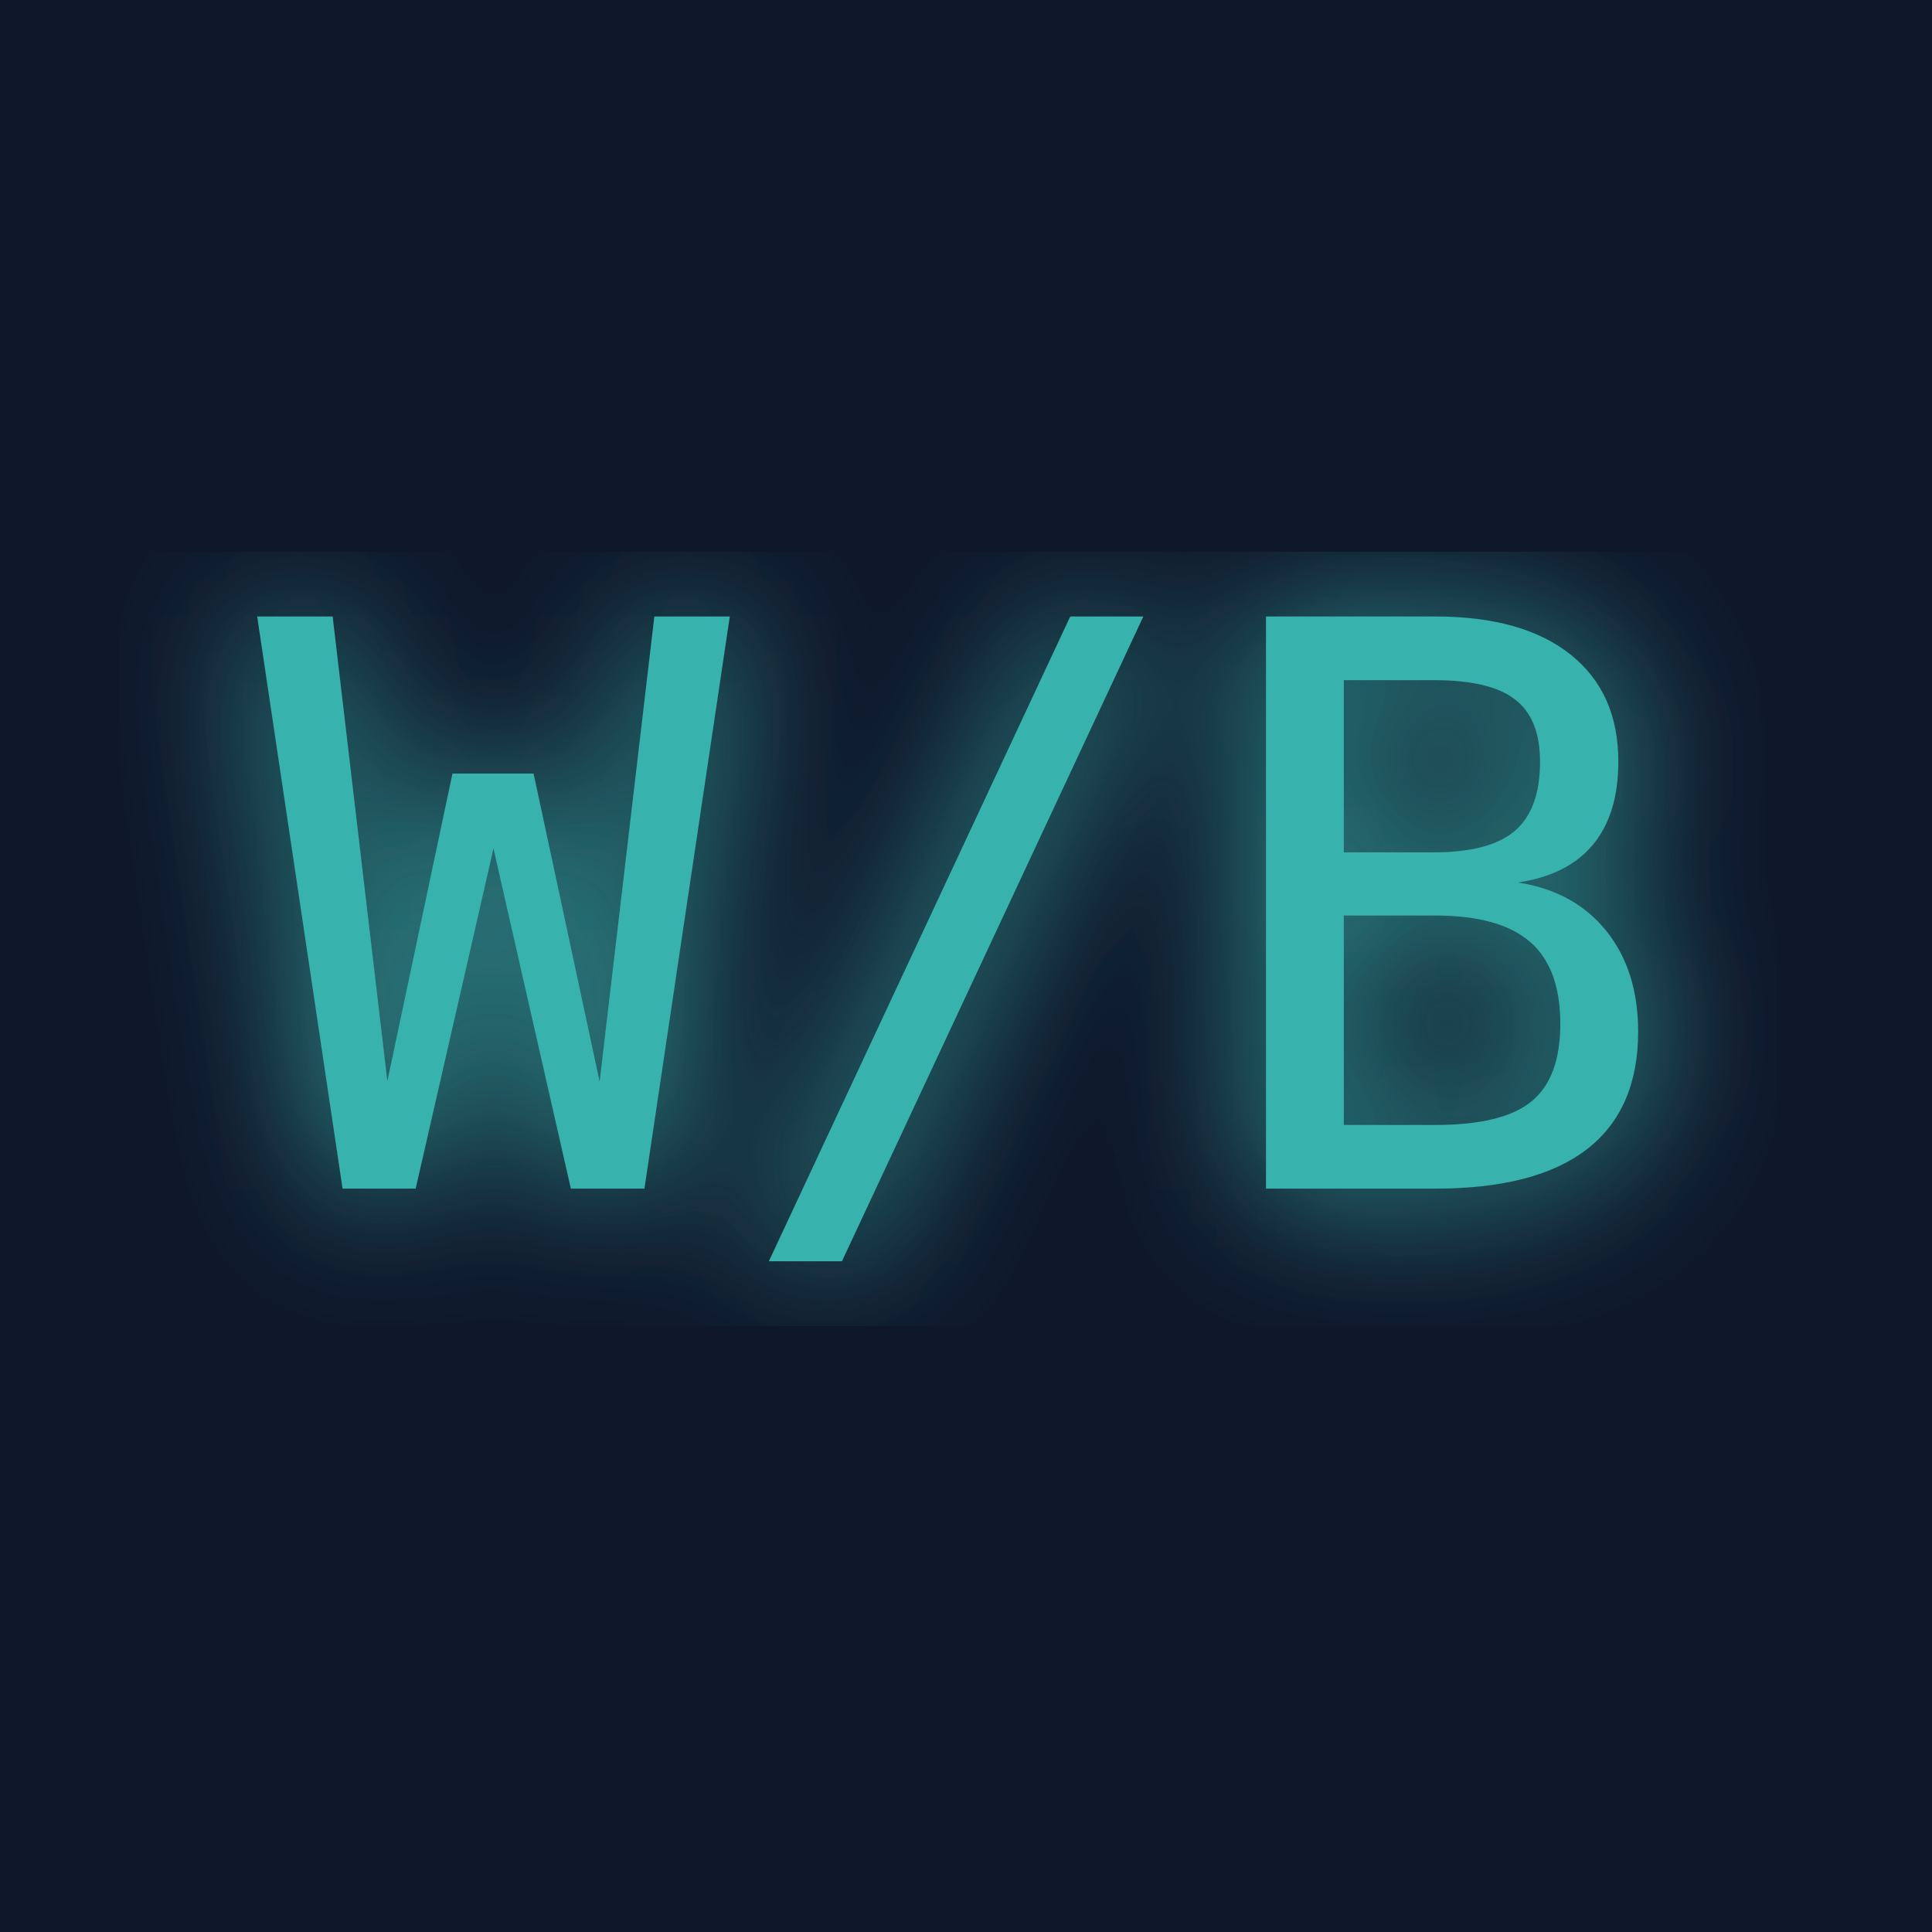
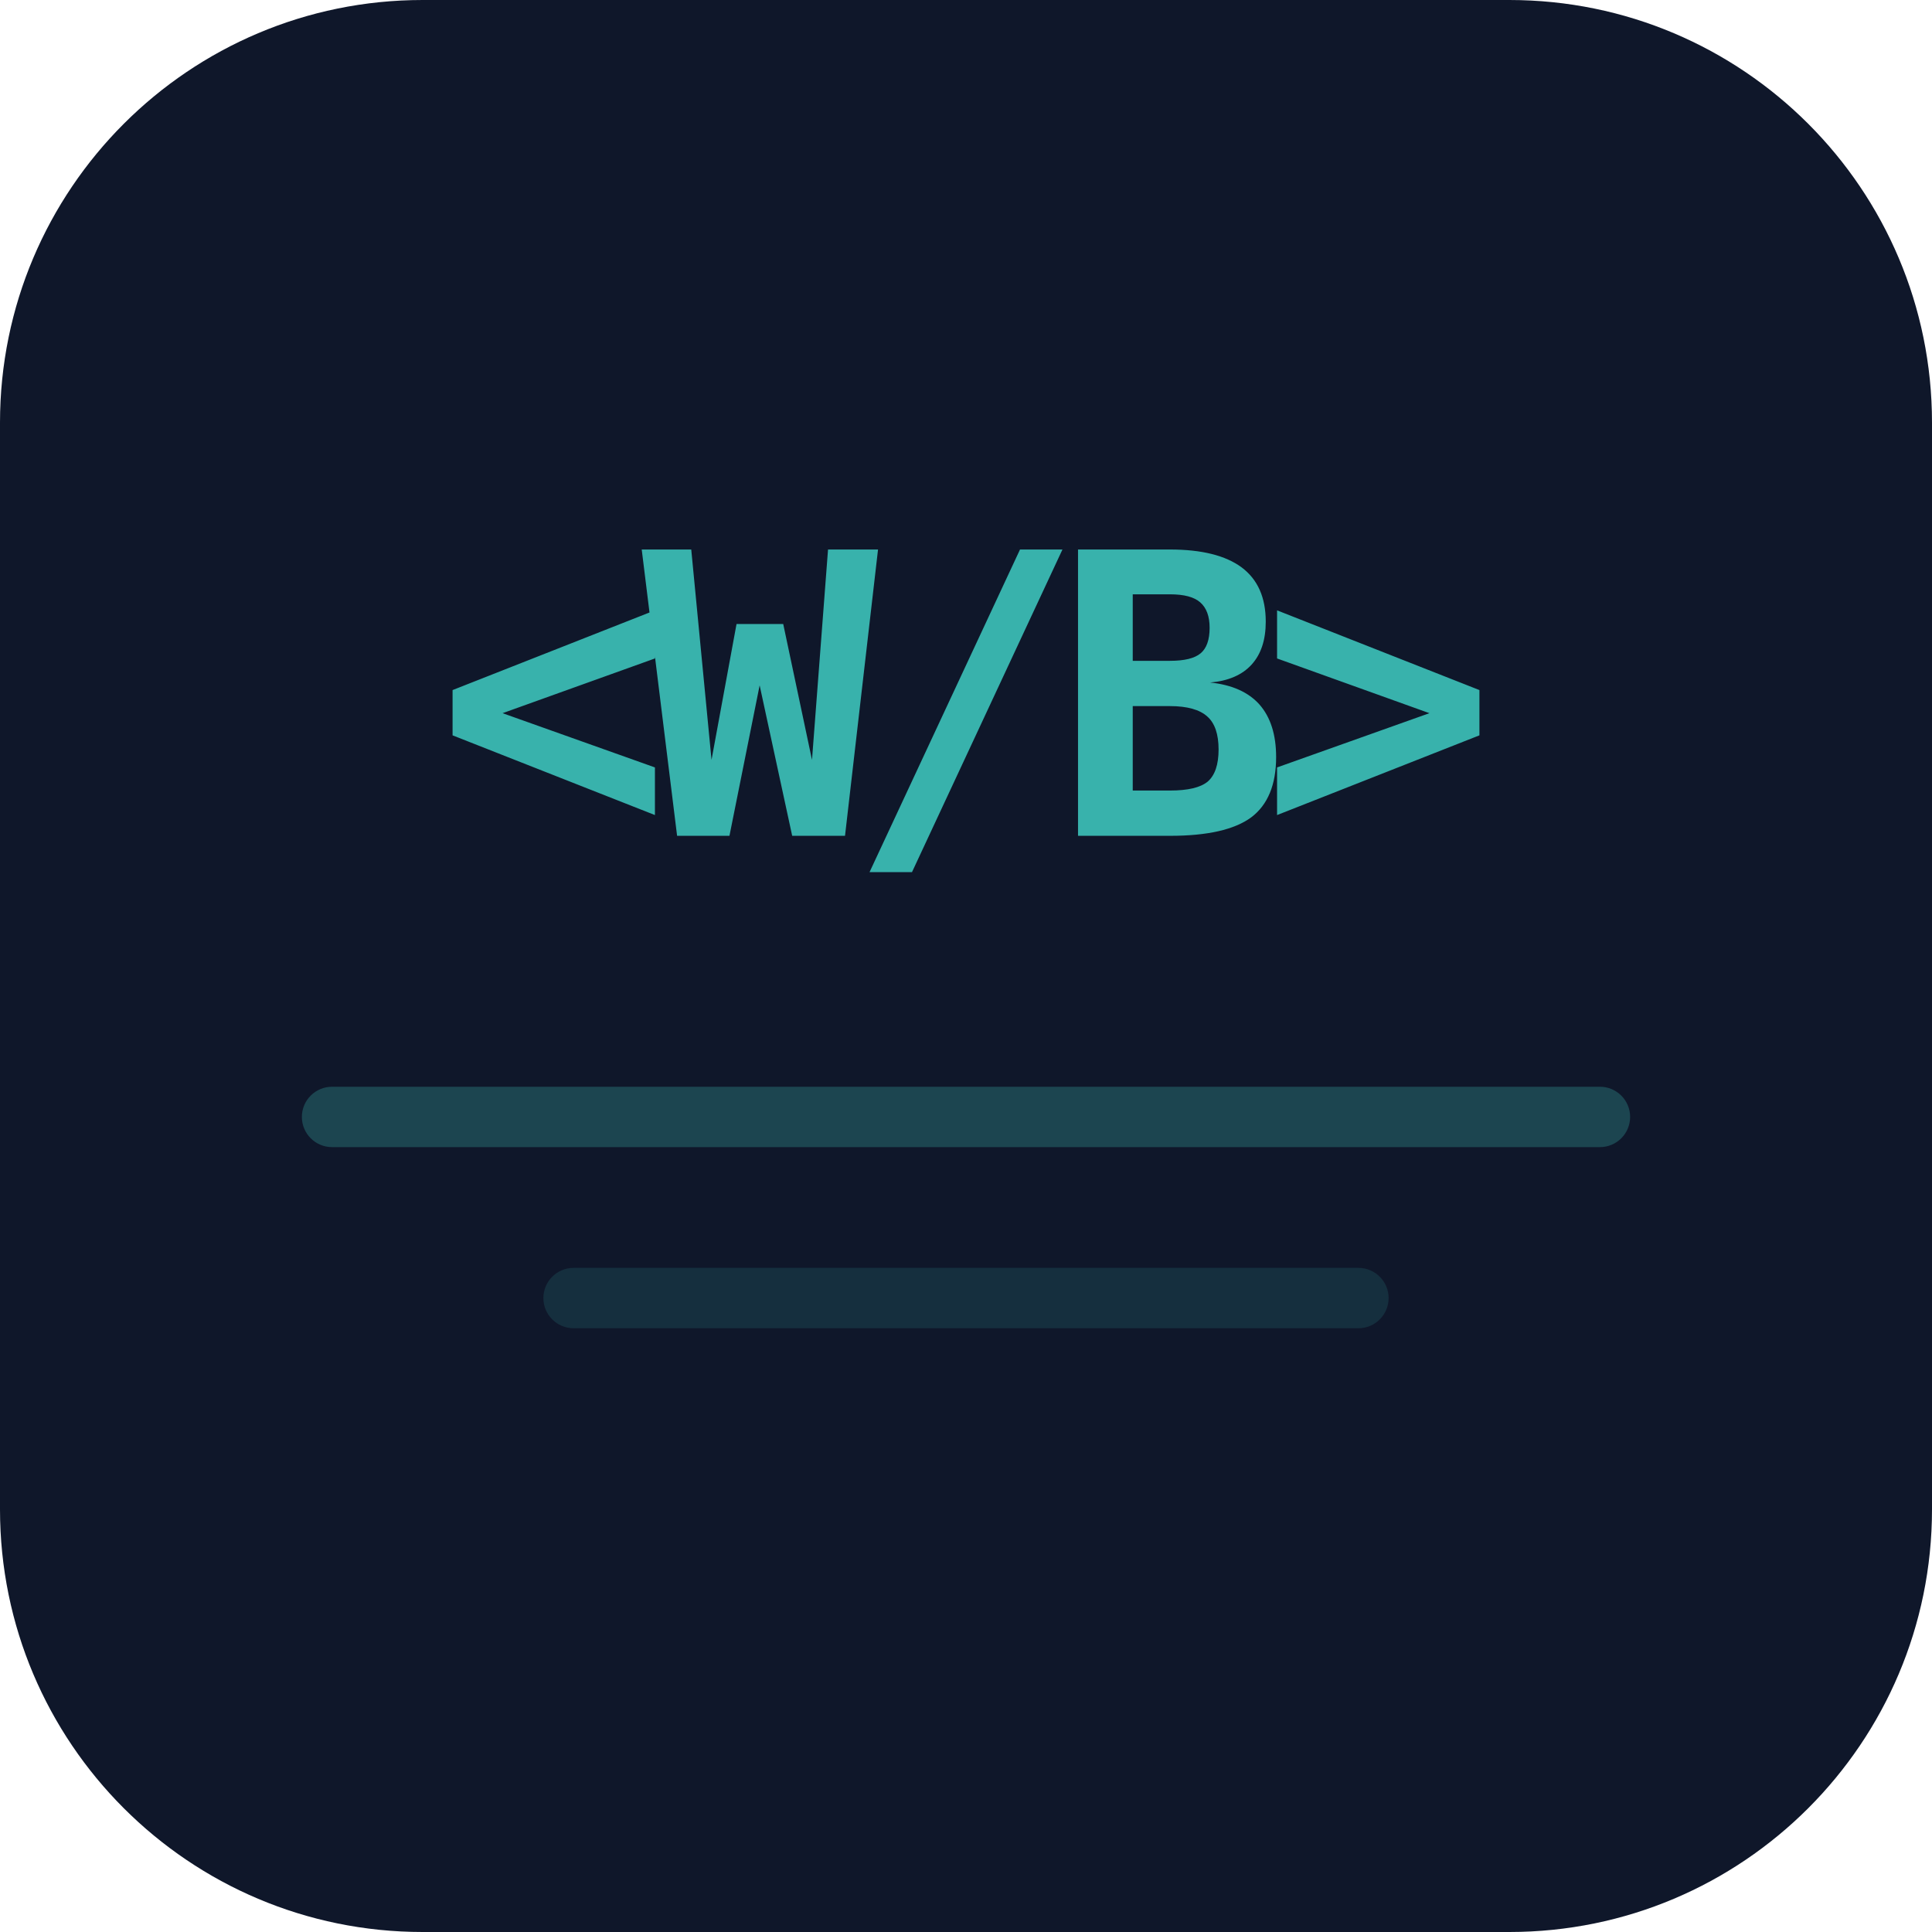
<svg xmlns="http://www.w3.org/2000/svg" viewBox="0 0 64 64">
-   <defs>
-     <filter id="glow">
-       <feGaussianBlur stdDeviation="2.5" result="coloredBlur" />
-       <feMerge>
-         <feMergeNode in="coloredBlur" />
-         <feMergeNode in="SourceGraphic" />
-       </feMerge>
-     </filter>
-   </defs>
-   <rect width="100%" height="100%" fill="#0f172a" />
-   <text x="50%" y="50%" dominant-baseline="middle" text-anchor="middle" font-family="monospace" font-size="26" fill="#38B2AC" filter="url(#glow)">
-         W/B
-     </text>
+   <rect width="64" height="64" rx="14" fill="#0f172a" />
+   <text x="32" y="24" dominant-baseline="middle" text-anchor="middle" font-family="monospace" font-size="13" font-weight="900" fill="#38B2AC" letter-spacing="-1">&lt;W/B&gt;</text>
+   <rect x="10" y="36" width="44" height="2" rx="1" fill="#38B2AC" opacity="0.3" />
+   <rect x="18" y="42" width="28" height="2" rx="1" fill="#38B2AC" opacity="0.15" />
</svg>
